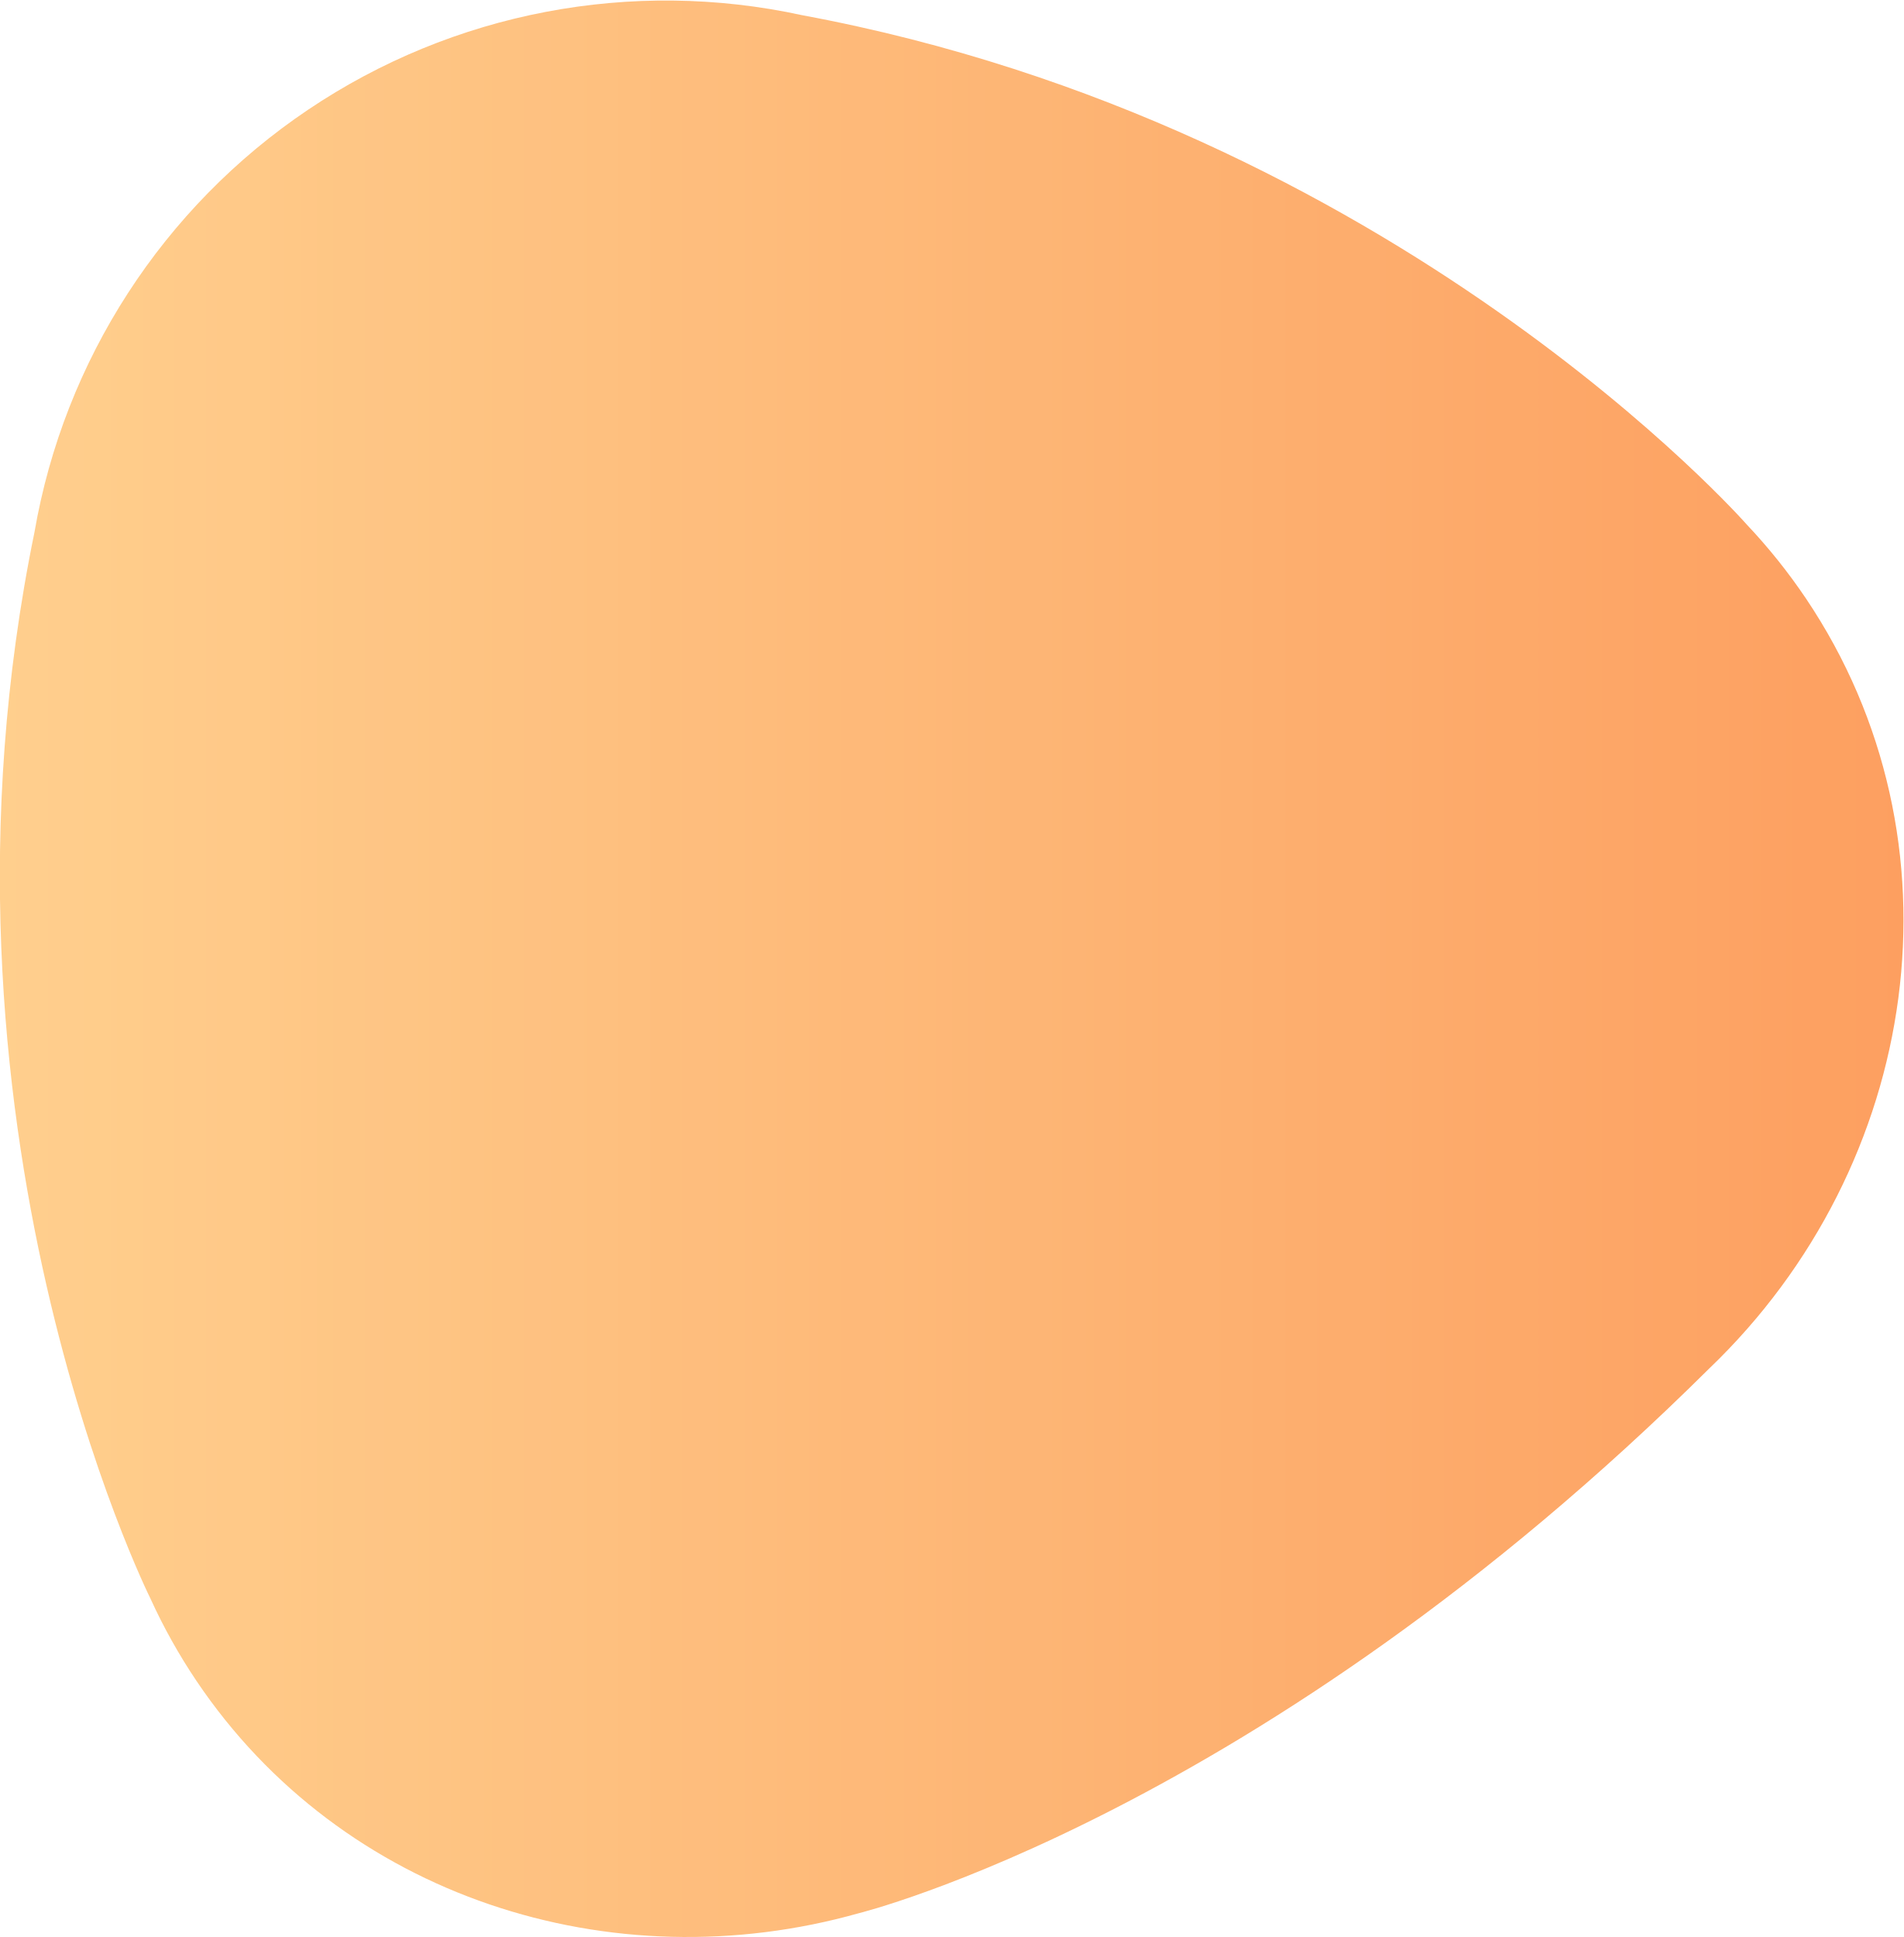
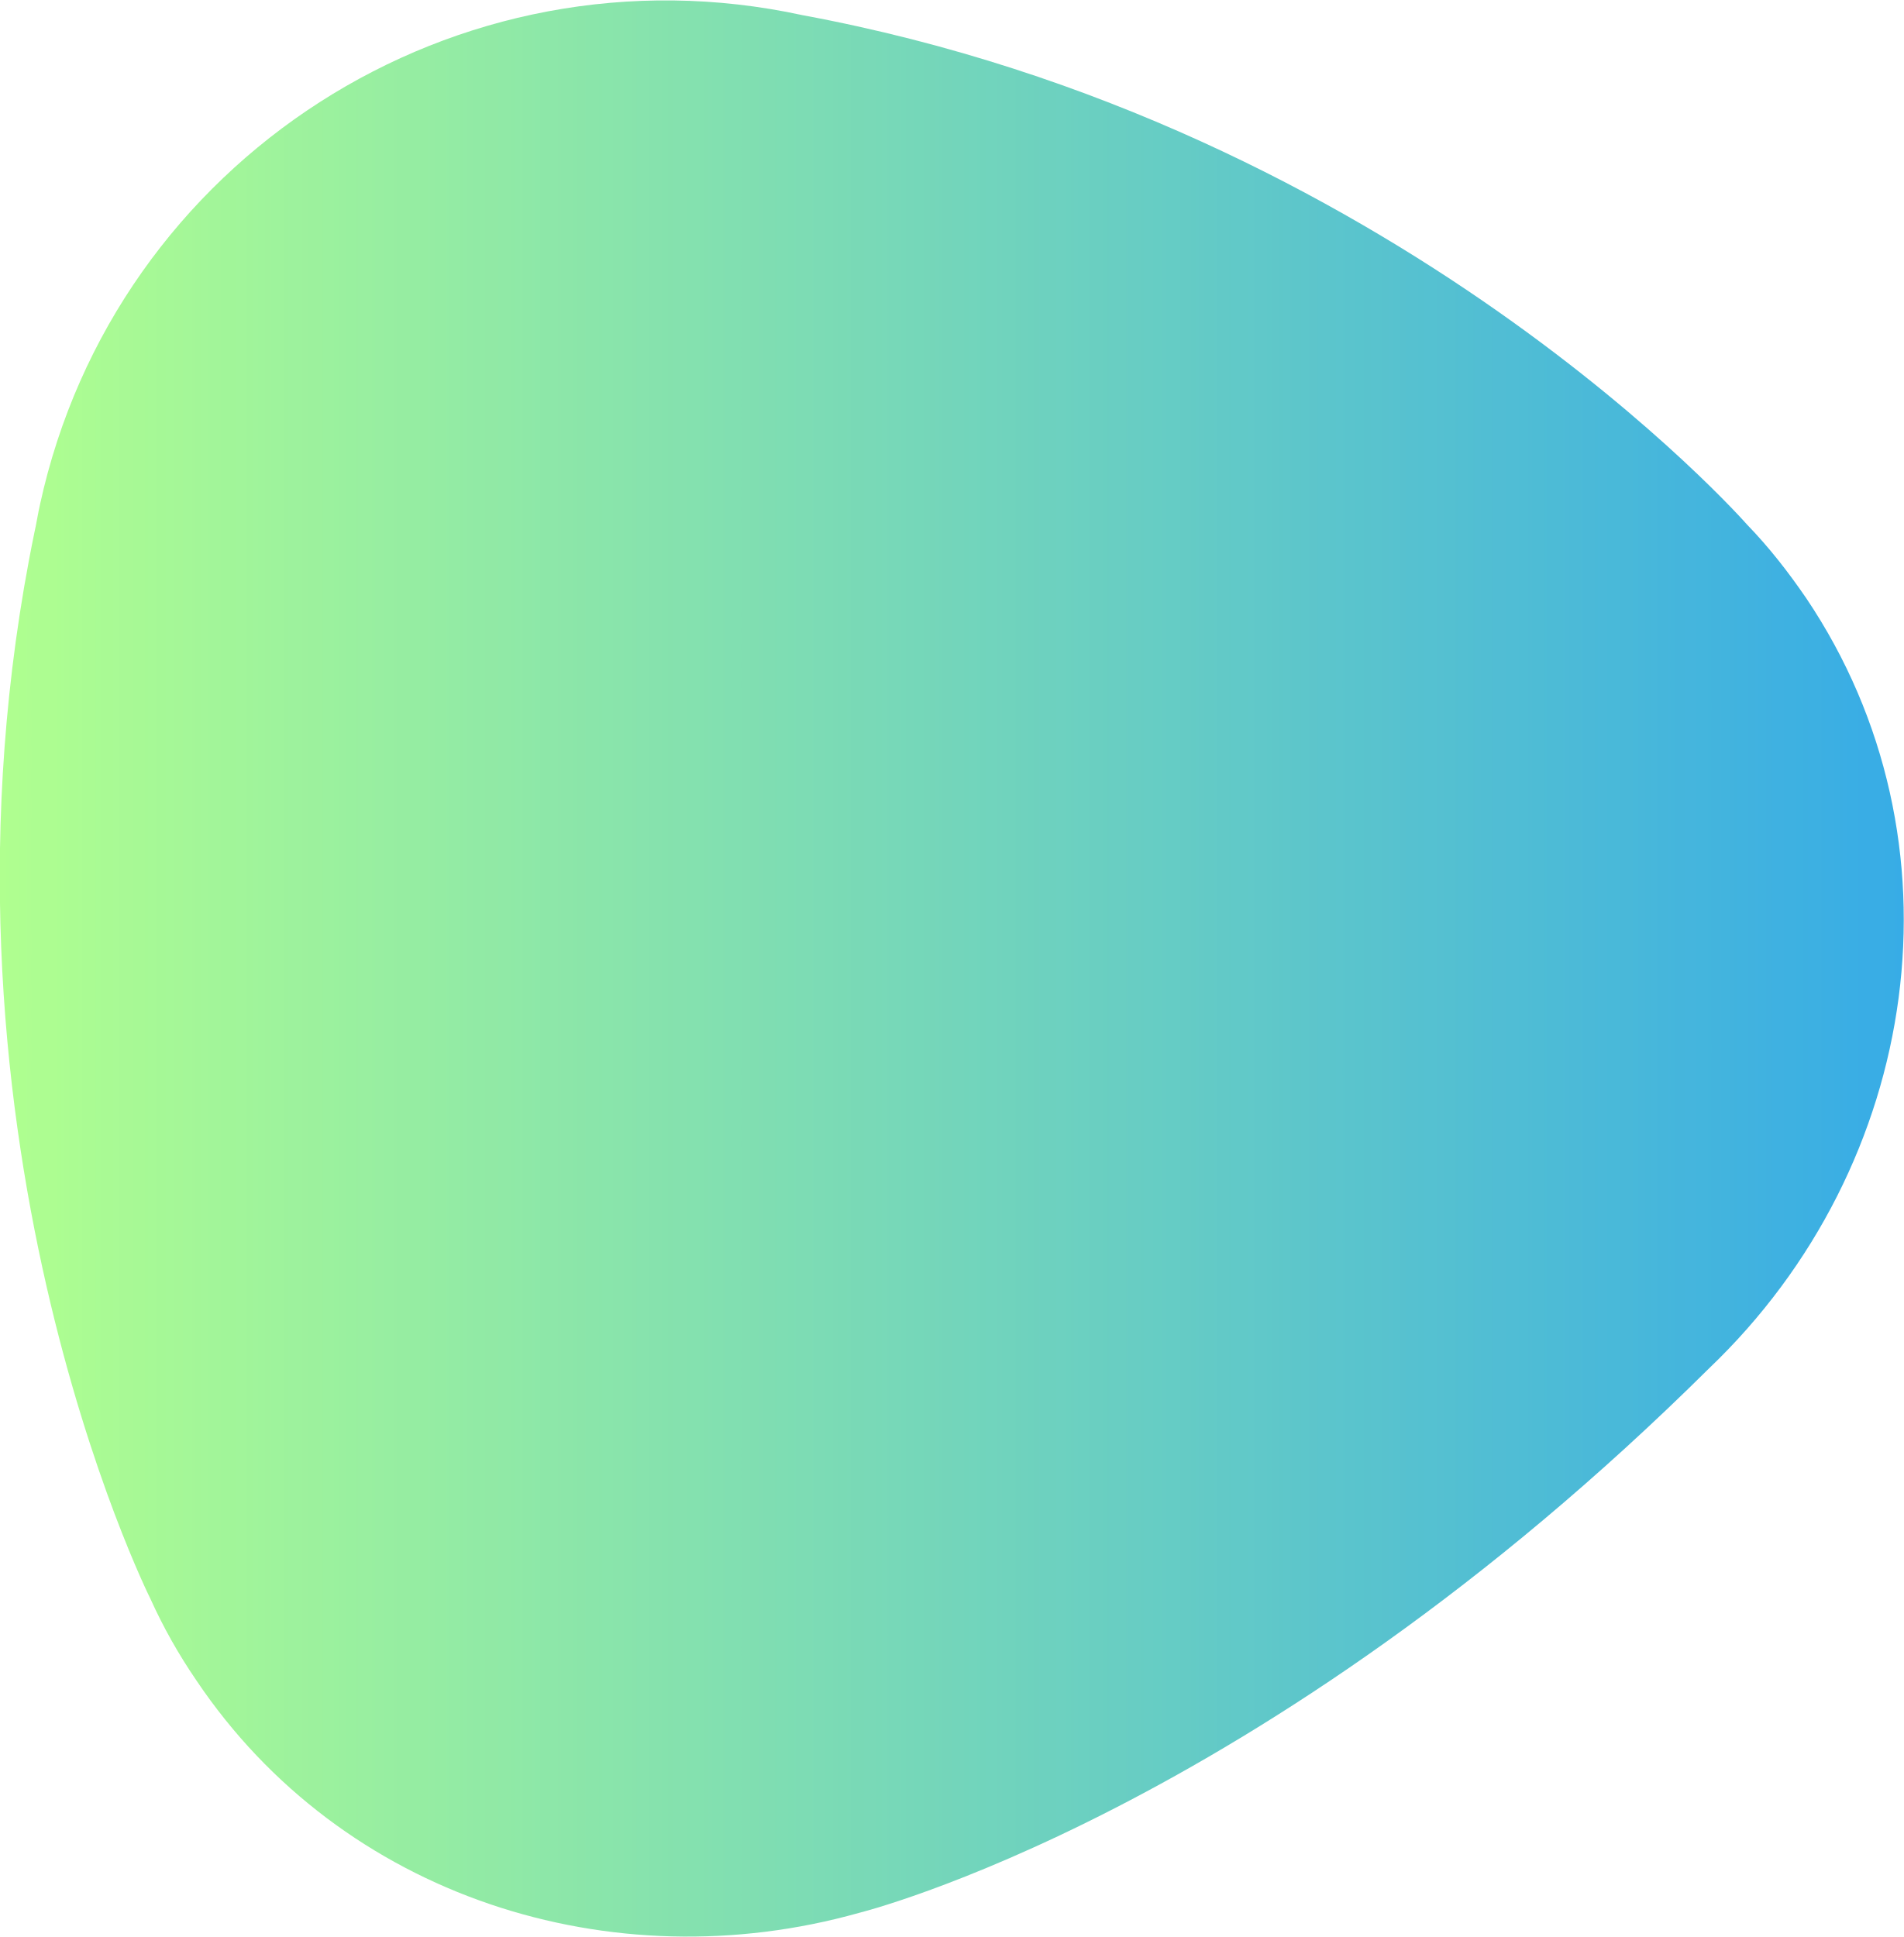
- <svg xmlns="http://www.w3.org/2000/svg" viewBox="0 0 276.1 281.01">
-   <defs>
-     <style>.cls-1{opacity:0.8;fill:url(#linear-gradient);}</style>
-     <linearGradient id="linear-gradient" y1="140.5" x2="276.1" y2="140.5" gradientUnits="userSpaceOnUse">
-       <stop offset="0" stop-color="#ffc371" />
-       <stop offset="1" stop-color="#fc8738" />
-     </linearGradient>
-   </defs>
-   <g id="Capa_2" data-name="Capa 2">
+ <svg xmlns="http://www.w3.org/2000/svg" version="1.1" id="Layer_1" x="0px" y="0px" viewBox="0 0 276.1 281" style="enable-background:new 0 0 276.1 281;" xml:space="preserve">
+   <style type="text/css">
+ 	.st0{opacity:0.8;fill:url(#SVGID_1_);enable-background:new    ;}
+ </style>
+   <g id="Capa_2">
    <g id="OBJECTS">
-       <path class="cls-1" d="M261.95,86.82a83.45,83.45,0,0,0-8.57-10.71l0,0s-50.84-57.89-137-73.9l0,0A92.94,92.94,0,0,0,5,77.21c-17.58,85.56,16.63,154.31,16.83,154.72a83.17,83.17,0,0,0,6.67,11.93c21.11,31.38,60.18,43.83,96.07,33.7,0,0,58.12-14.28,123.33-79h0C278.76,169,285.58,121.95,261.95,86.82Z" />
+       <linearGradient id="SVGID_1_" gradientUnits="userSpaceOnUse" x1="-2.150435e-02" y1="143.465" x2="276.103" y2="143.465" gradientTransform="matrix(1 0 0 -1 0 284)">
+         <stop offset="0" style="stop-color:#9CFF73" />
+         <stop offset="1" style="stop-color:#0597E0" />
+       </linearGradient>
+       <path class="st0" d="M262,86.8c-2.6-3.8-5.4-7.4-8.6-10.7l0,0c0,0-50.8-57.9-137-73.9l0,0C66.2-8.7,16.7,23.1,5.8,73.2    c-0.3,1.3-0.5,2.7-0.8,4c-17.6,85.6,16.6,154.3,16.8,154.7c1.9,4.2,4.1,8.1,6.7,11.9c21.1,31.4,60.2,43.8,96.1,33.7    c0,0,58.1-14.3,123.3-79l0,0C278.8,169,285.6,121.9,262,86.8z" />
    </g>
  </g>
</svg>
